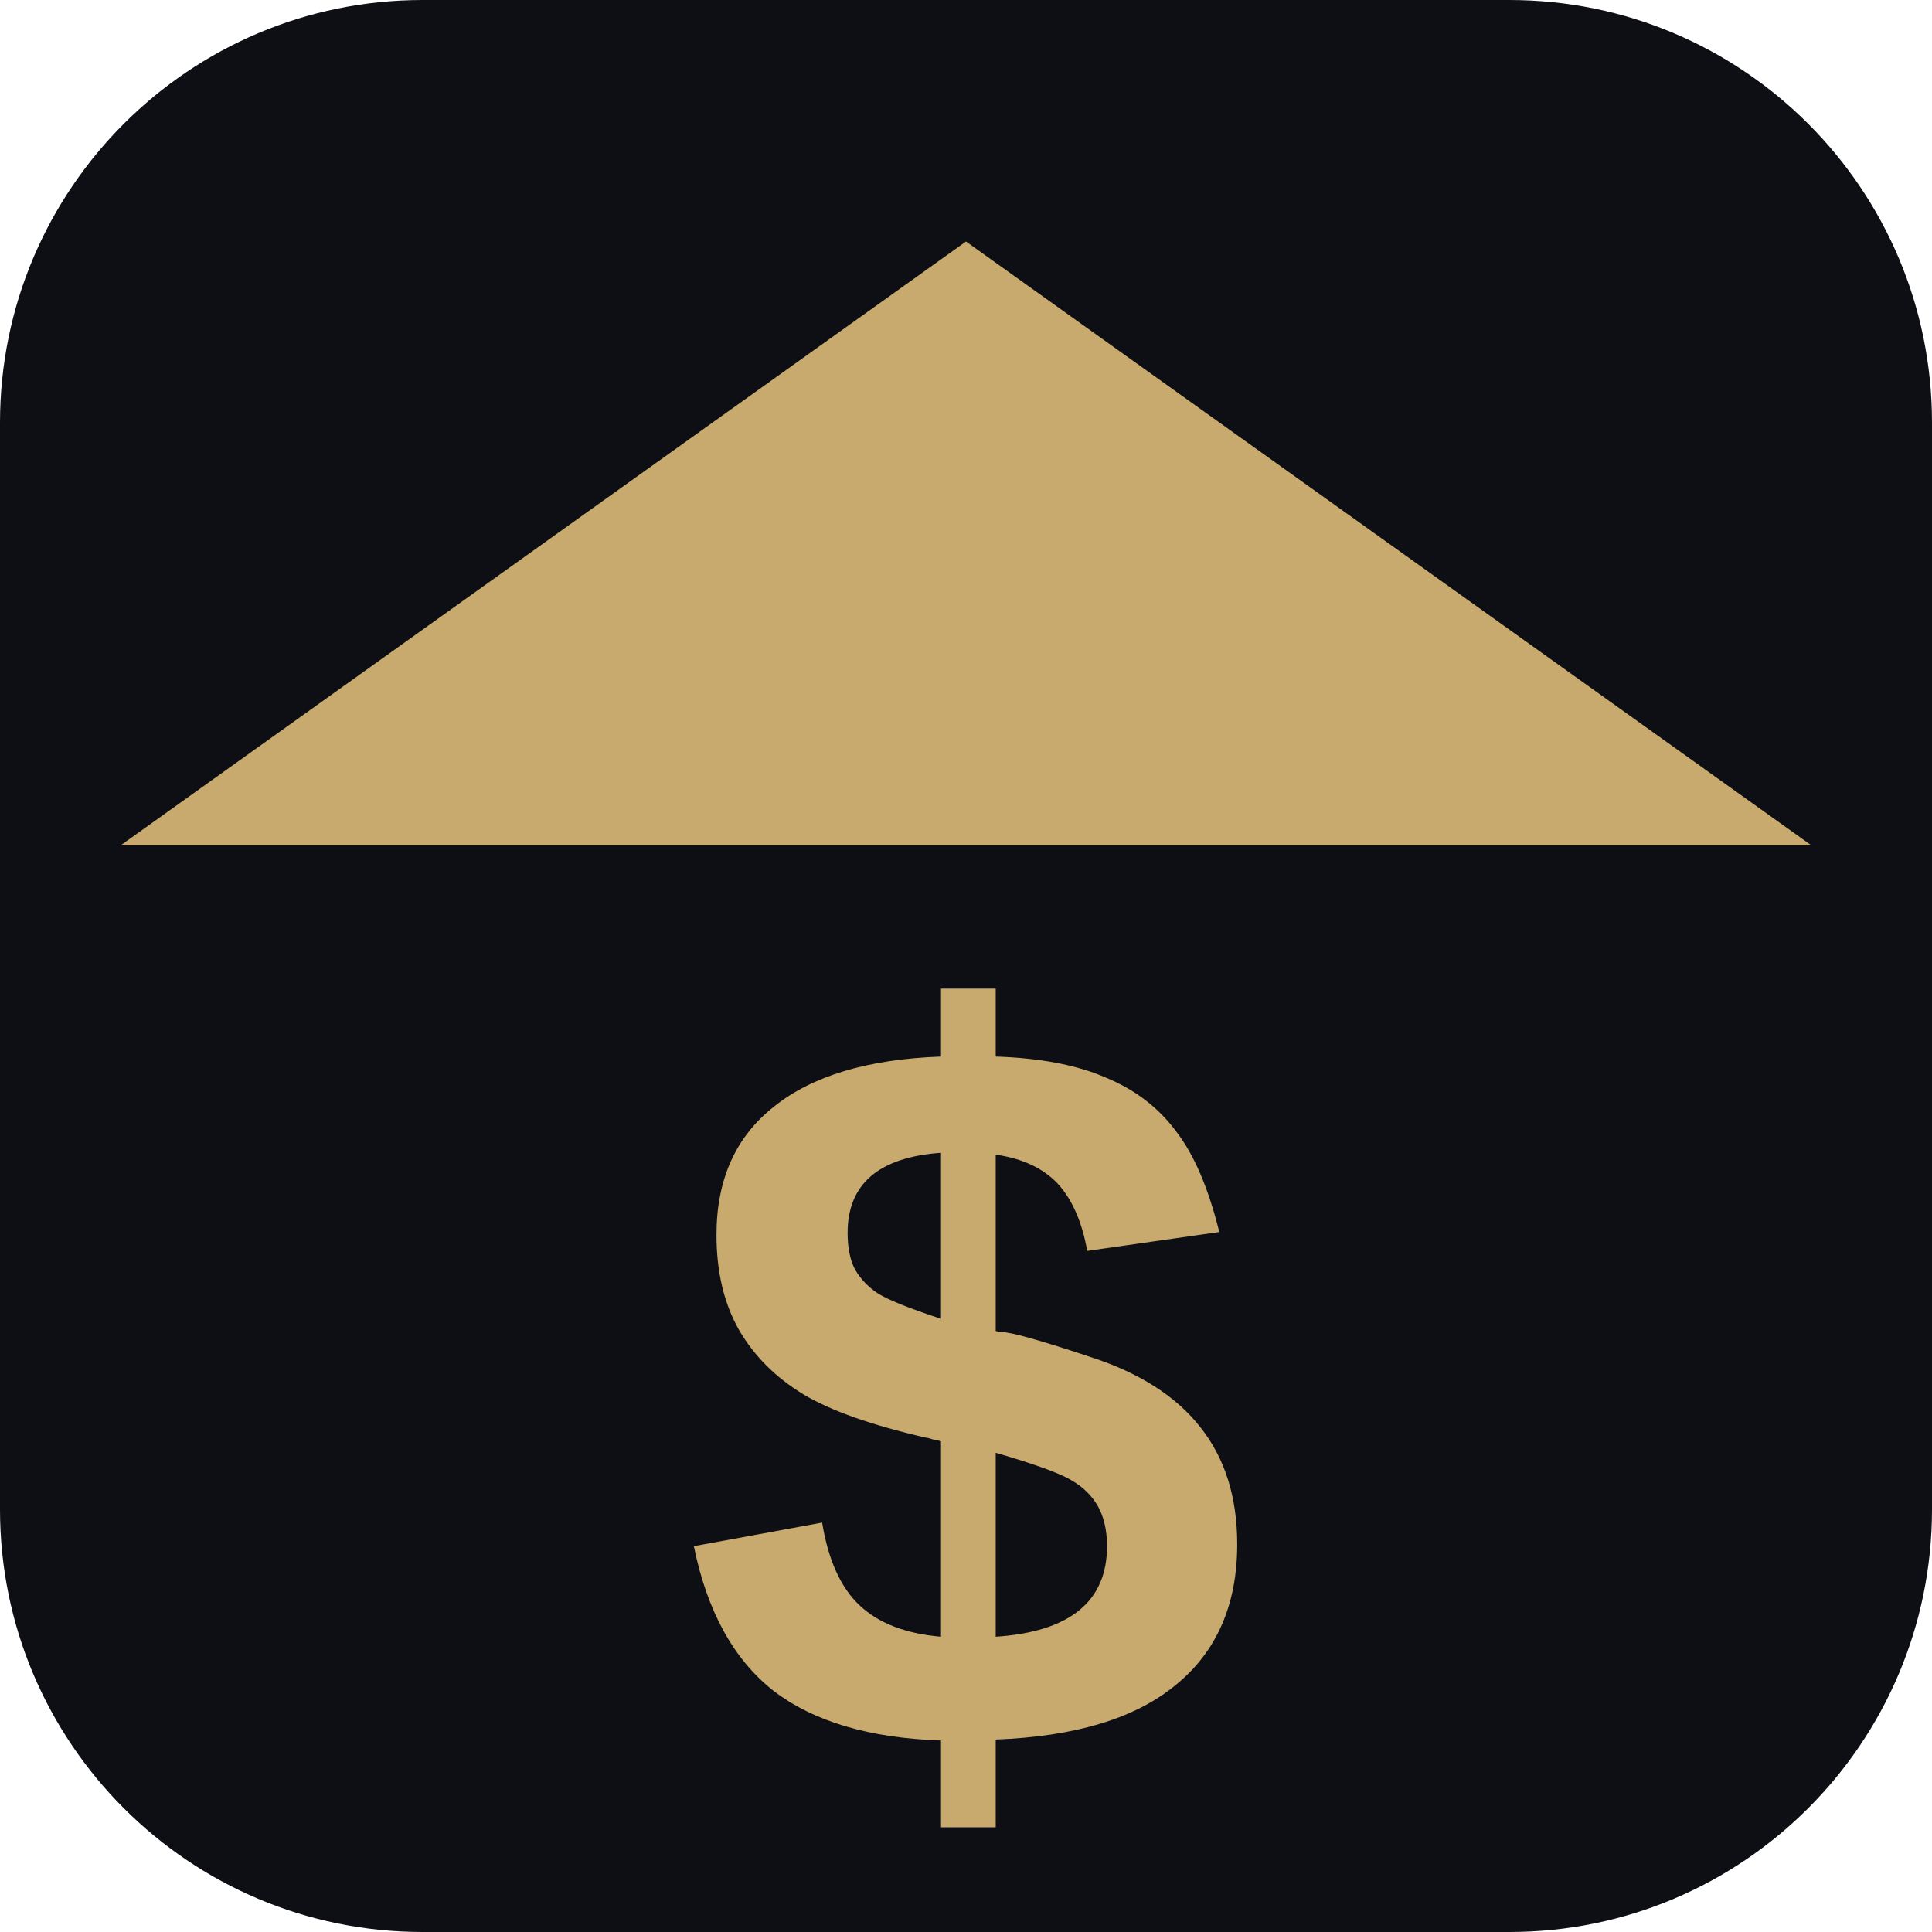
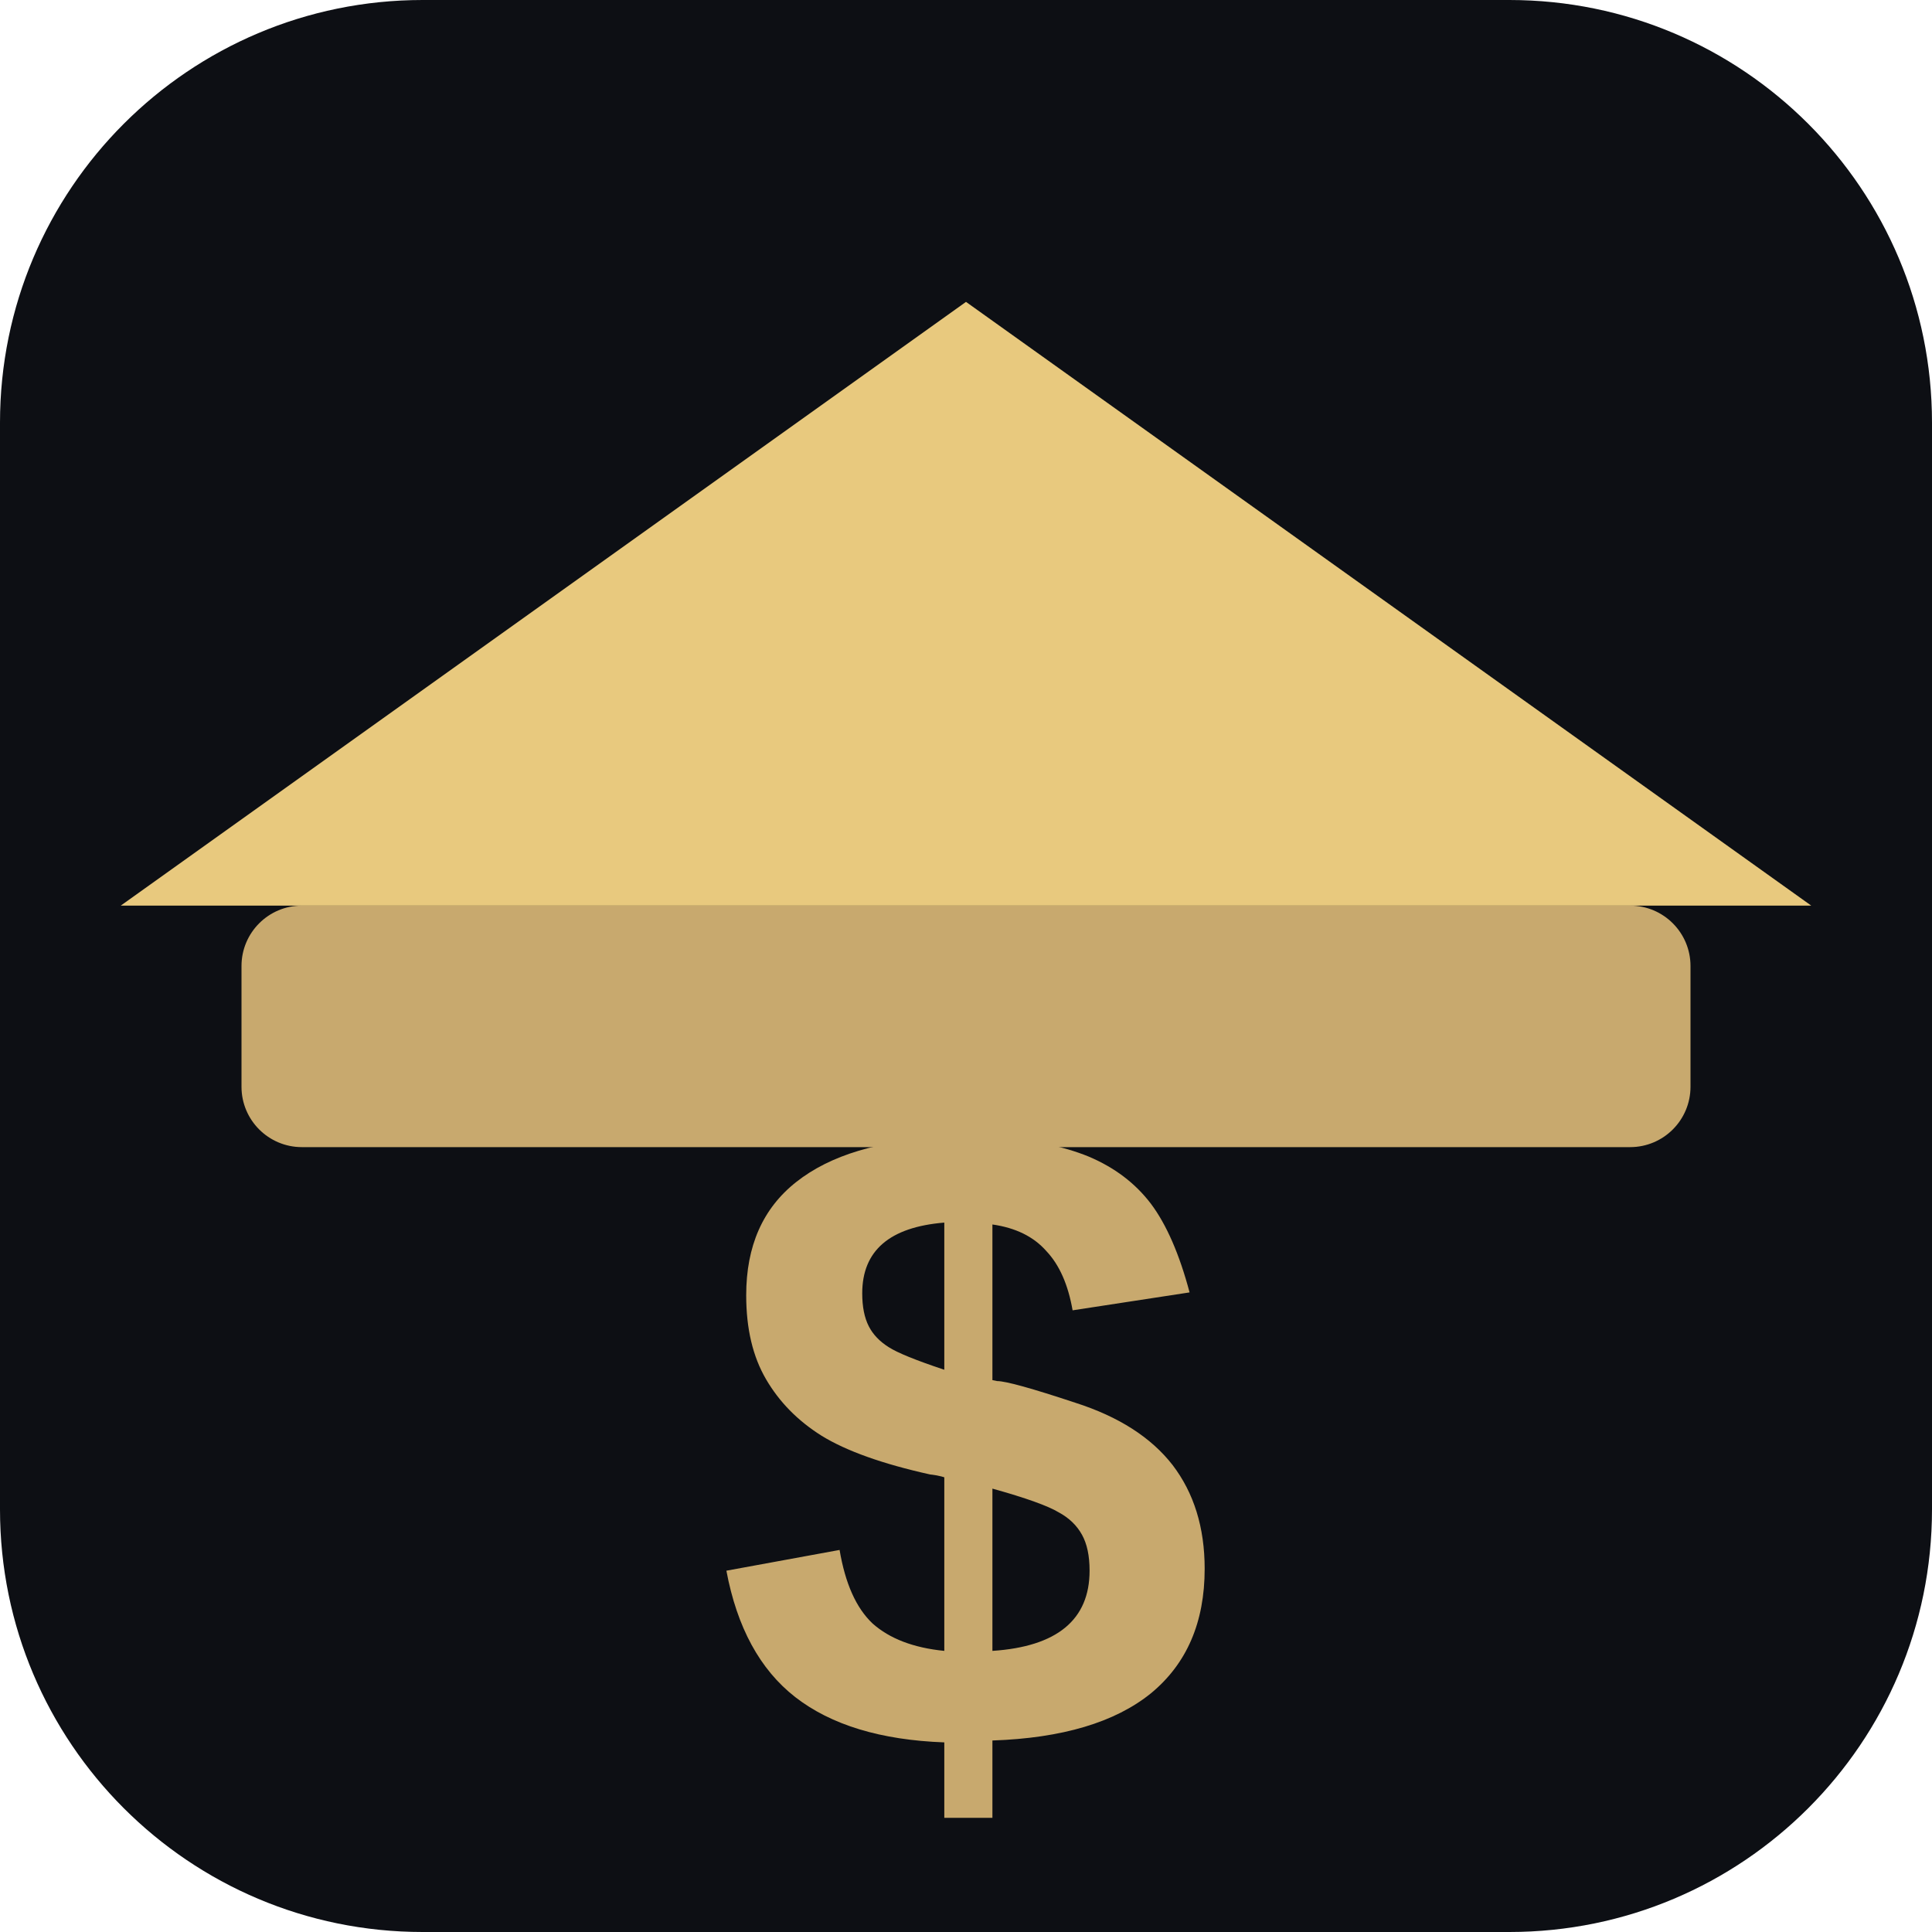
<svg xmlns="http://www.w3.org/2000/svg" viewBox="0 0 32 32">
  <rect width="32" height="32" rx="7" fill="#0d0f14" />
-   <polygon points="16,4 30,14 2,14" fill="#c8a96e" />
-   <text x="16" y="29" font-family="Arial Black, Arial, sans-serif" font-size="17" font-weight="900" fill="#c8a96e" text-anchor="middle">$</text>
+   <rect x="4" y="15" width="24" height="4" rx="1" fill="#c8a96e" />
+   <polygon points="16,5 30,15 2,15" fill="#e8c97e" />
+   <text x="16" y="29" font-family="Arial Black, Arial, sans-serif" font-size="15" font-weight="900" fill="#c8a96e" text-anchor="middle">$</text>
</svg>
